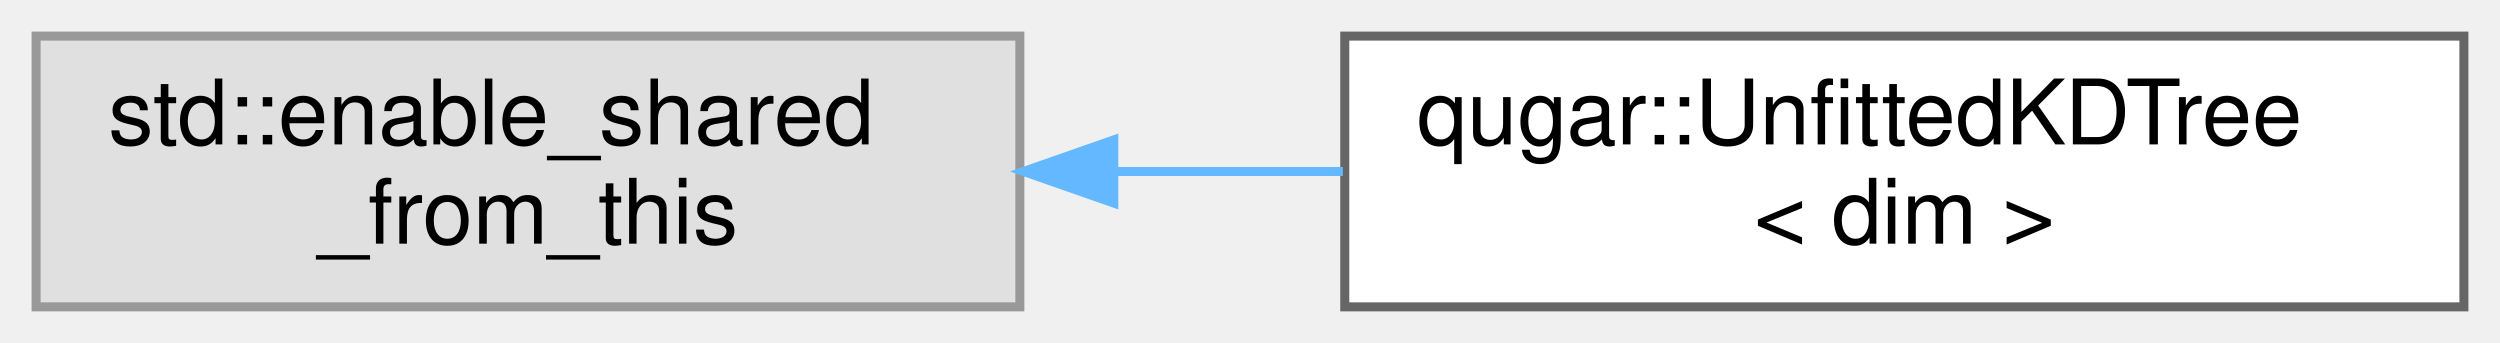
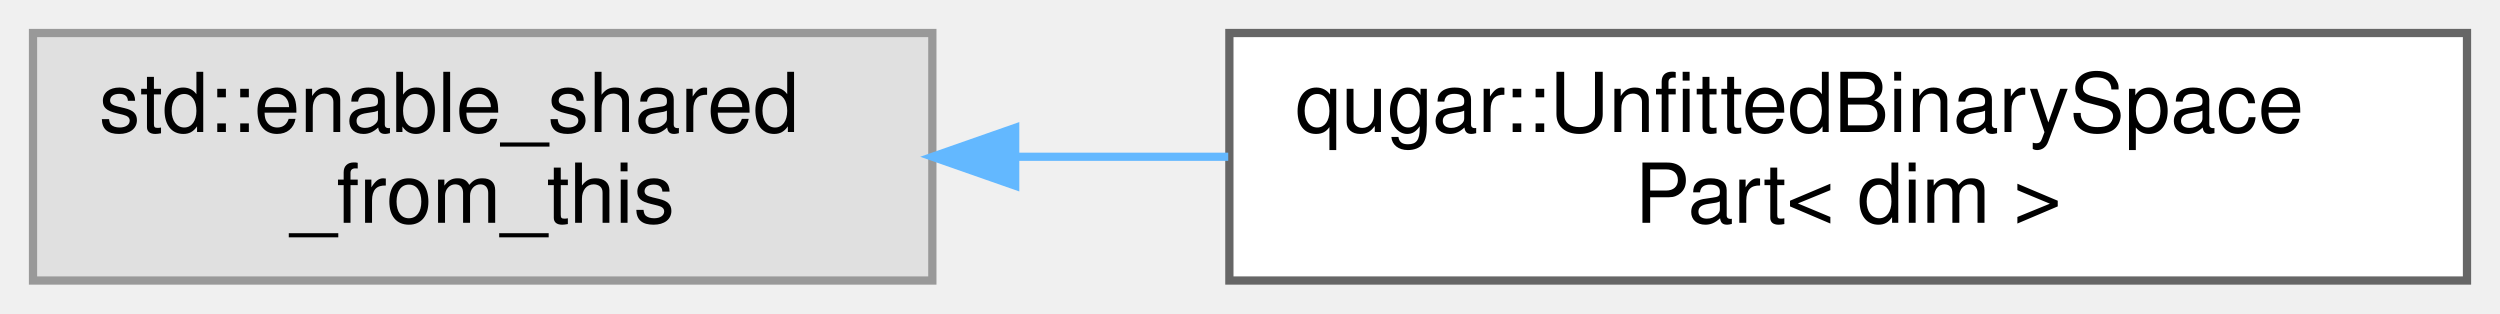
- <svg xmlns="http://www.w3.org/2000/svg" xmlns:xlink="http://www.w3.org/1999/xlink" width="277pt" height="38pt" viewBox="0.00 0.00 277.00 38.00">
+ <svg xmlns="http://www.w3.org/2000/svg" xmlns:xlink="http://www.w3.org/1999/xlink" width="303pt" height="38pt" viewBox="0.00 0.00 303.00 38.00">
  <g id="graph0" class="graph" transform="scale(1 1) rotate(0) translate(4 34)">
    <g id="Node000000" class="node">
      <g id="a_Node000000">
        <a xlink:title=" ">
          <polygon fill="#e0e0e0" stroke="#999999" points="109,-30 0,-30 0,0 109,0 109,-30" />
          <text text-anchor="start" x="8" y="-18" font-family="Helvetica,sans-Serif" font-size="10.00">std::enable_shared</text>
          <text text-anchor="middle" x="54.5" y="-7" font-family="Helvetica,sans-Serif" font-size="10.00">_from_this</text>
        </a>
      </g>
    </g>
    <g id="Node000001" class="node">
      <g id="a_Node000001">
-         <a xlink:href="d9/df1/classqugar_1_1UnfittedKDTree.html" target="_top" xlink:title=" ">
-           <polygon fill="white" stroke="#666666" points="269,-30 145,-30 145,0 269,0 269,-30" />
-           <text text-anchor="start" x="153" y="-18" font-family="Helvetica,sans-Serif" font-size="10.00">qugar::UnfittedKDTree</text>
-           <text text-anchor="middle" x="207" y="-7" font-family="Helvetica,sans-Serif" font-size="10.00">&lt; dim &gt;</text>
+         <a xlink:href="df/de4/classqugar_1_1UnfittedBinarySpacePart.html" target="_top" xlink:title=" ">
+           <polygon fill="white" stroke="#666666" points="295,-30 145,-30 145,0 295,0 295,-30" />
+           <text text-anchor="start" x="153" y="-18" font-family="Helvetica,sans-Serif" font-size="10.00">qugar::UnfittedBinarySpace</text>
+           <text text-anchor="middle" x="220" y="-7" font-family="Helvetica,sans-Serif" font-size="10.00">Part&lt; dim &gt;</text>
        </a>
      </g>
    </g>
    <g id="edge46_Node000000_Node000001" class="edge">
      <g id="a_edge46_Node000000_Node000001">
        <a xlink:title=" ">
-           <path fill="none" stroke="#63b8ff" d="M119.51,-15C127.89,-15 136.46,-15 144.79,-15" />
-           <polygon fill="#63b8ff" stroke="#63b8ff" points="119.41,-11.5 109.41,-15 119.41,-18.5 119.41,-11.5" />
+           <path fill="none" stroke="#63b8ff" d="M119.16,-15C127.58,-15 136.28,-15 144.86,-15" />
+           <polygon fill="#63b8ff" stroke="#63b8ff" points="119.04,-11.5 109.04,-15 119.04,-18.5 119.04,-11.5" />
        </a>
      </g>
    </g>
  </g>
</svg>
